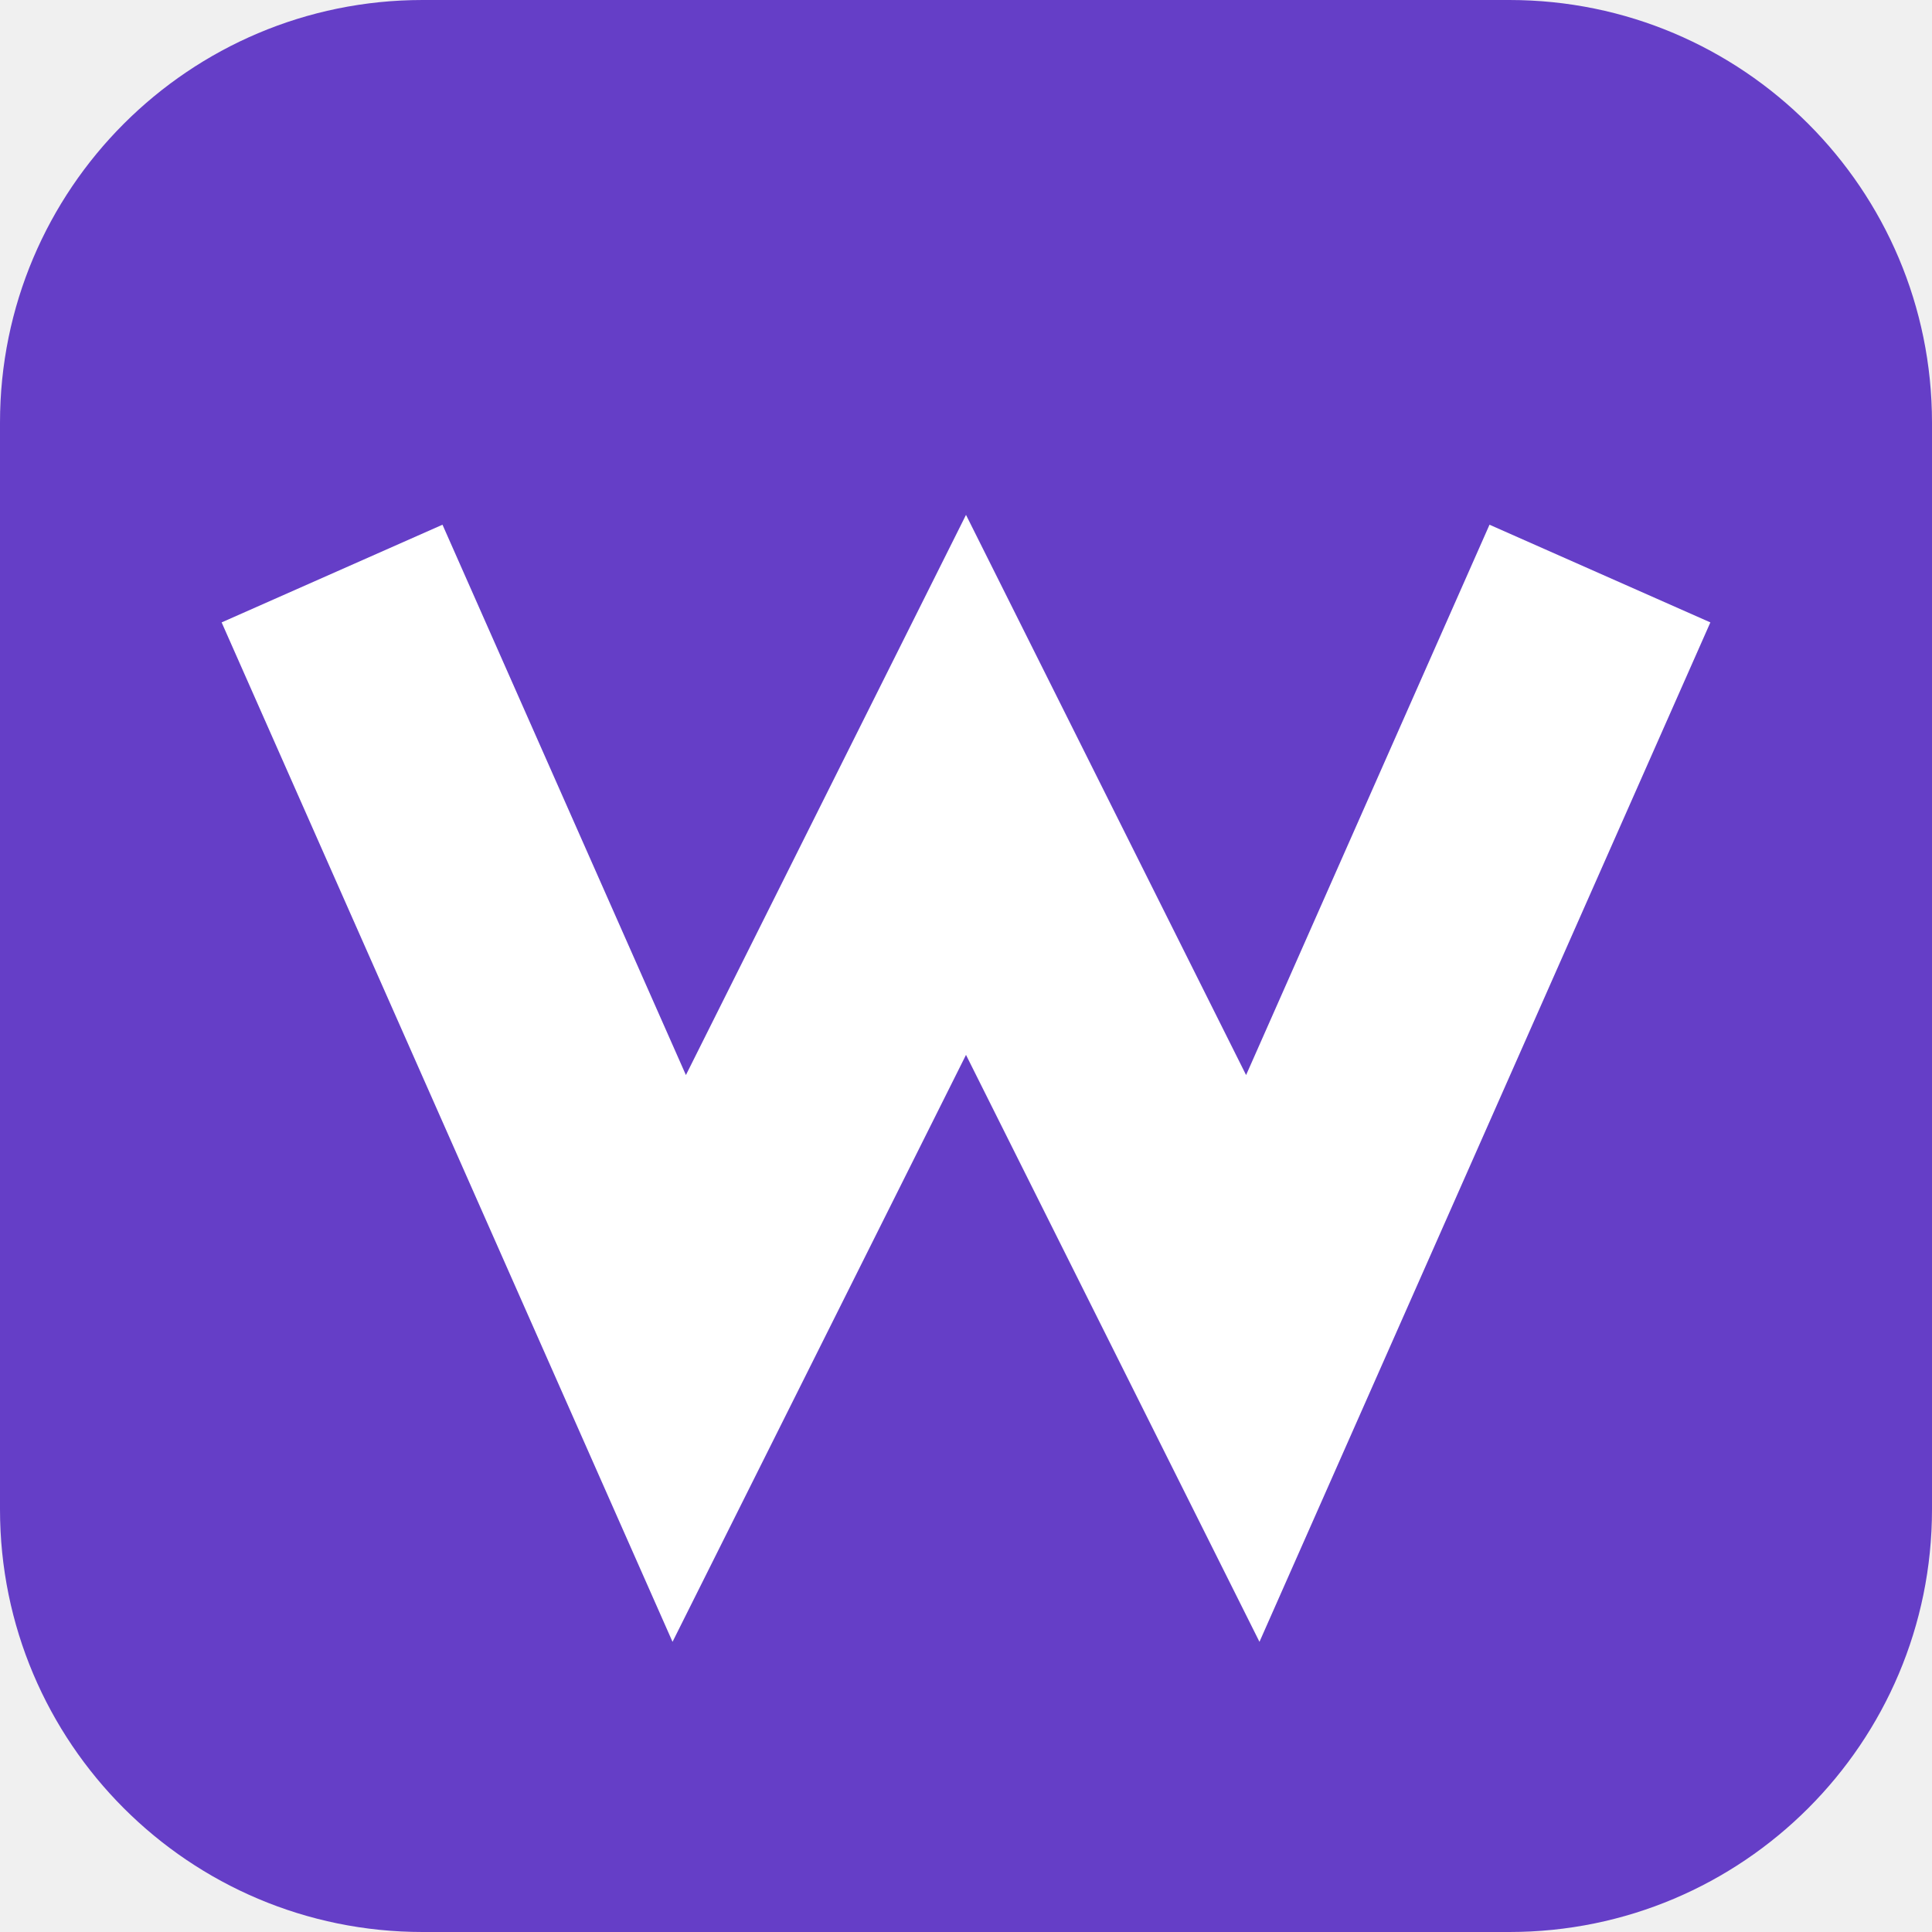
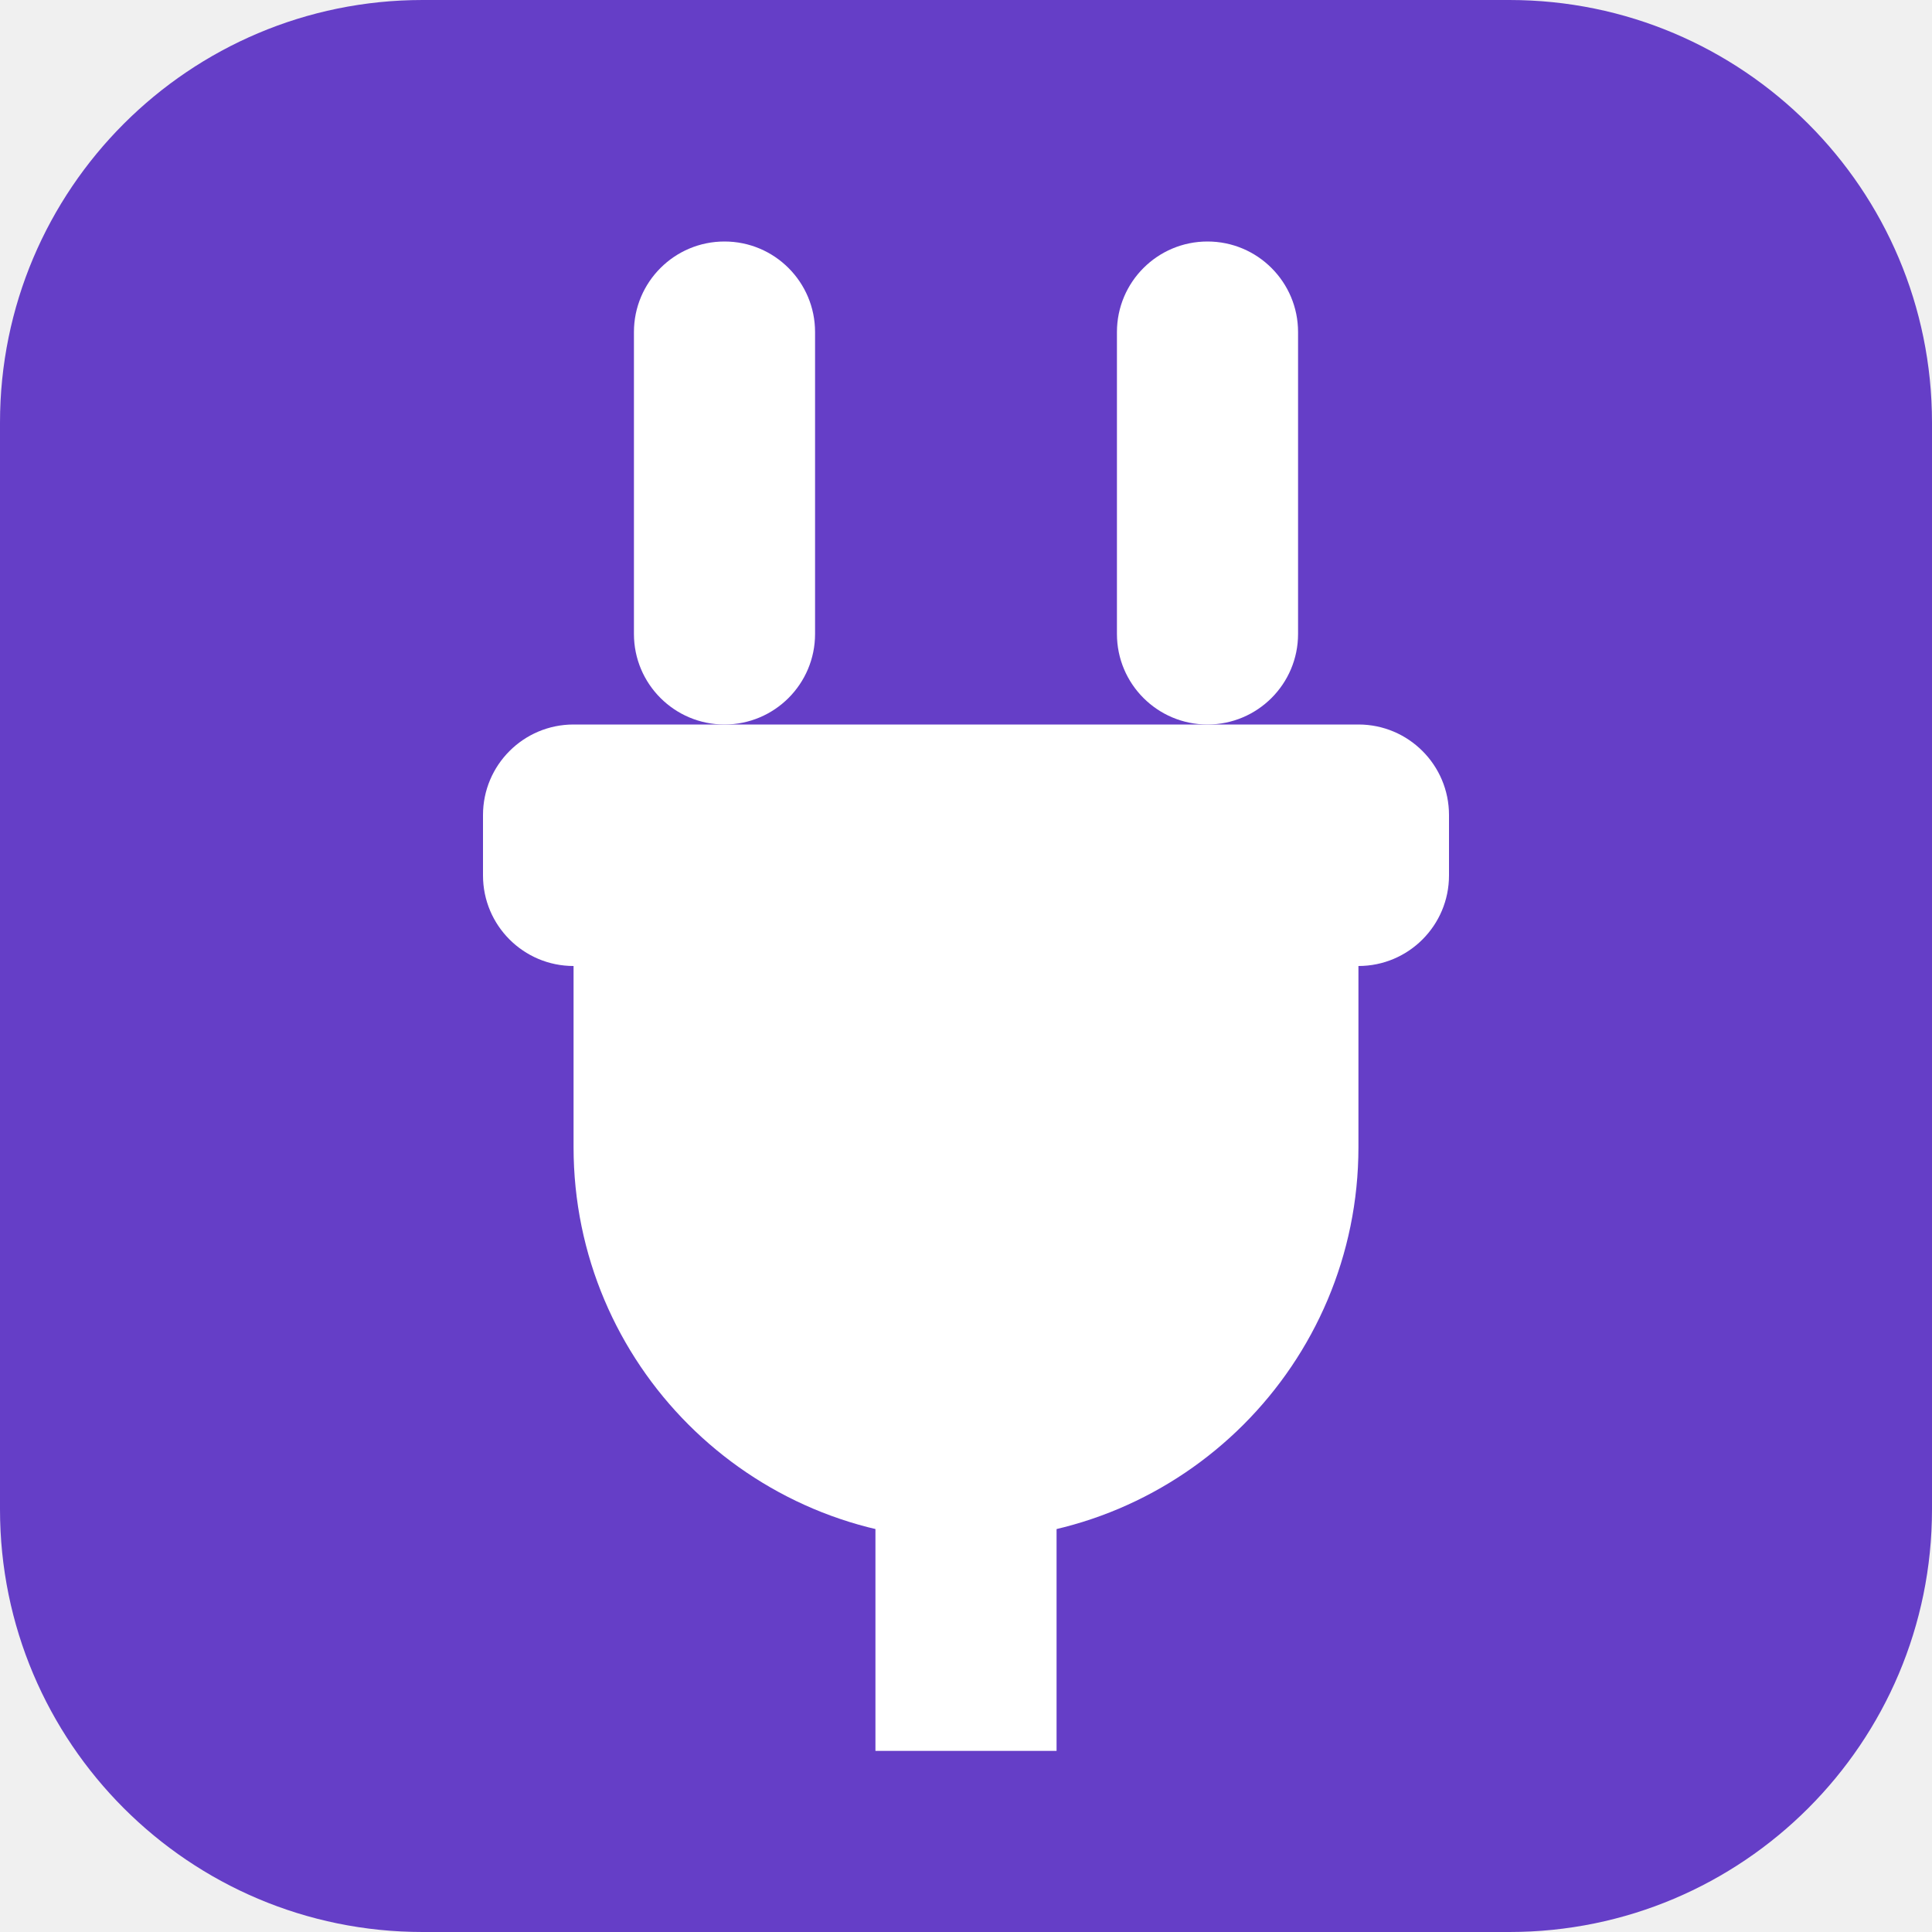
<svg xmlns="http://www.w3.org/2000/svg" viewBox="0 0 64 64">
  <rect width="64" height="64" rx="14" fill="#653ec7" />
-   <path d="M11 19 L22.5 45 L32 26 L41.5 45 L53 19" fill="none" stroke="#fff" stroke-width="8" stroke-linejoin="miter" stroke-linecap="butt" />
+   <g fill="#fff">
+     <rect x="21" y="8" width="6" height="16" rx="3" />
+     <rect x="37" y="8" width="6" height="16" rx="3" />
+     <rect x="16" y="24" width="32" height="8" rx="3" />
+     <path d="M19 32 h26 v6 a13 13 0 0 1 -13 13 a13 13 0 0 1 -13 -13 z" />
+     <rect x="29" y="50" width="6" height="8" />
+   </g>
</svg>
